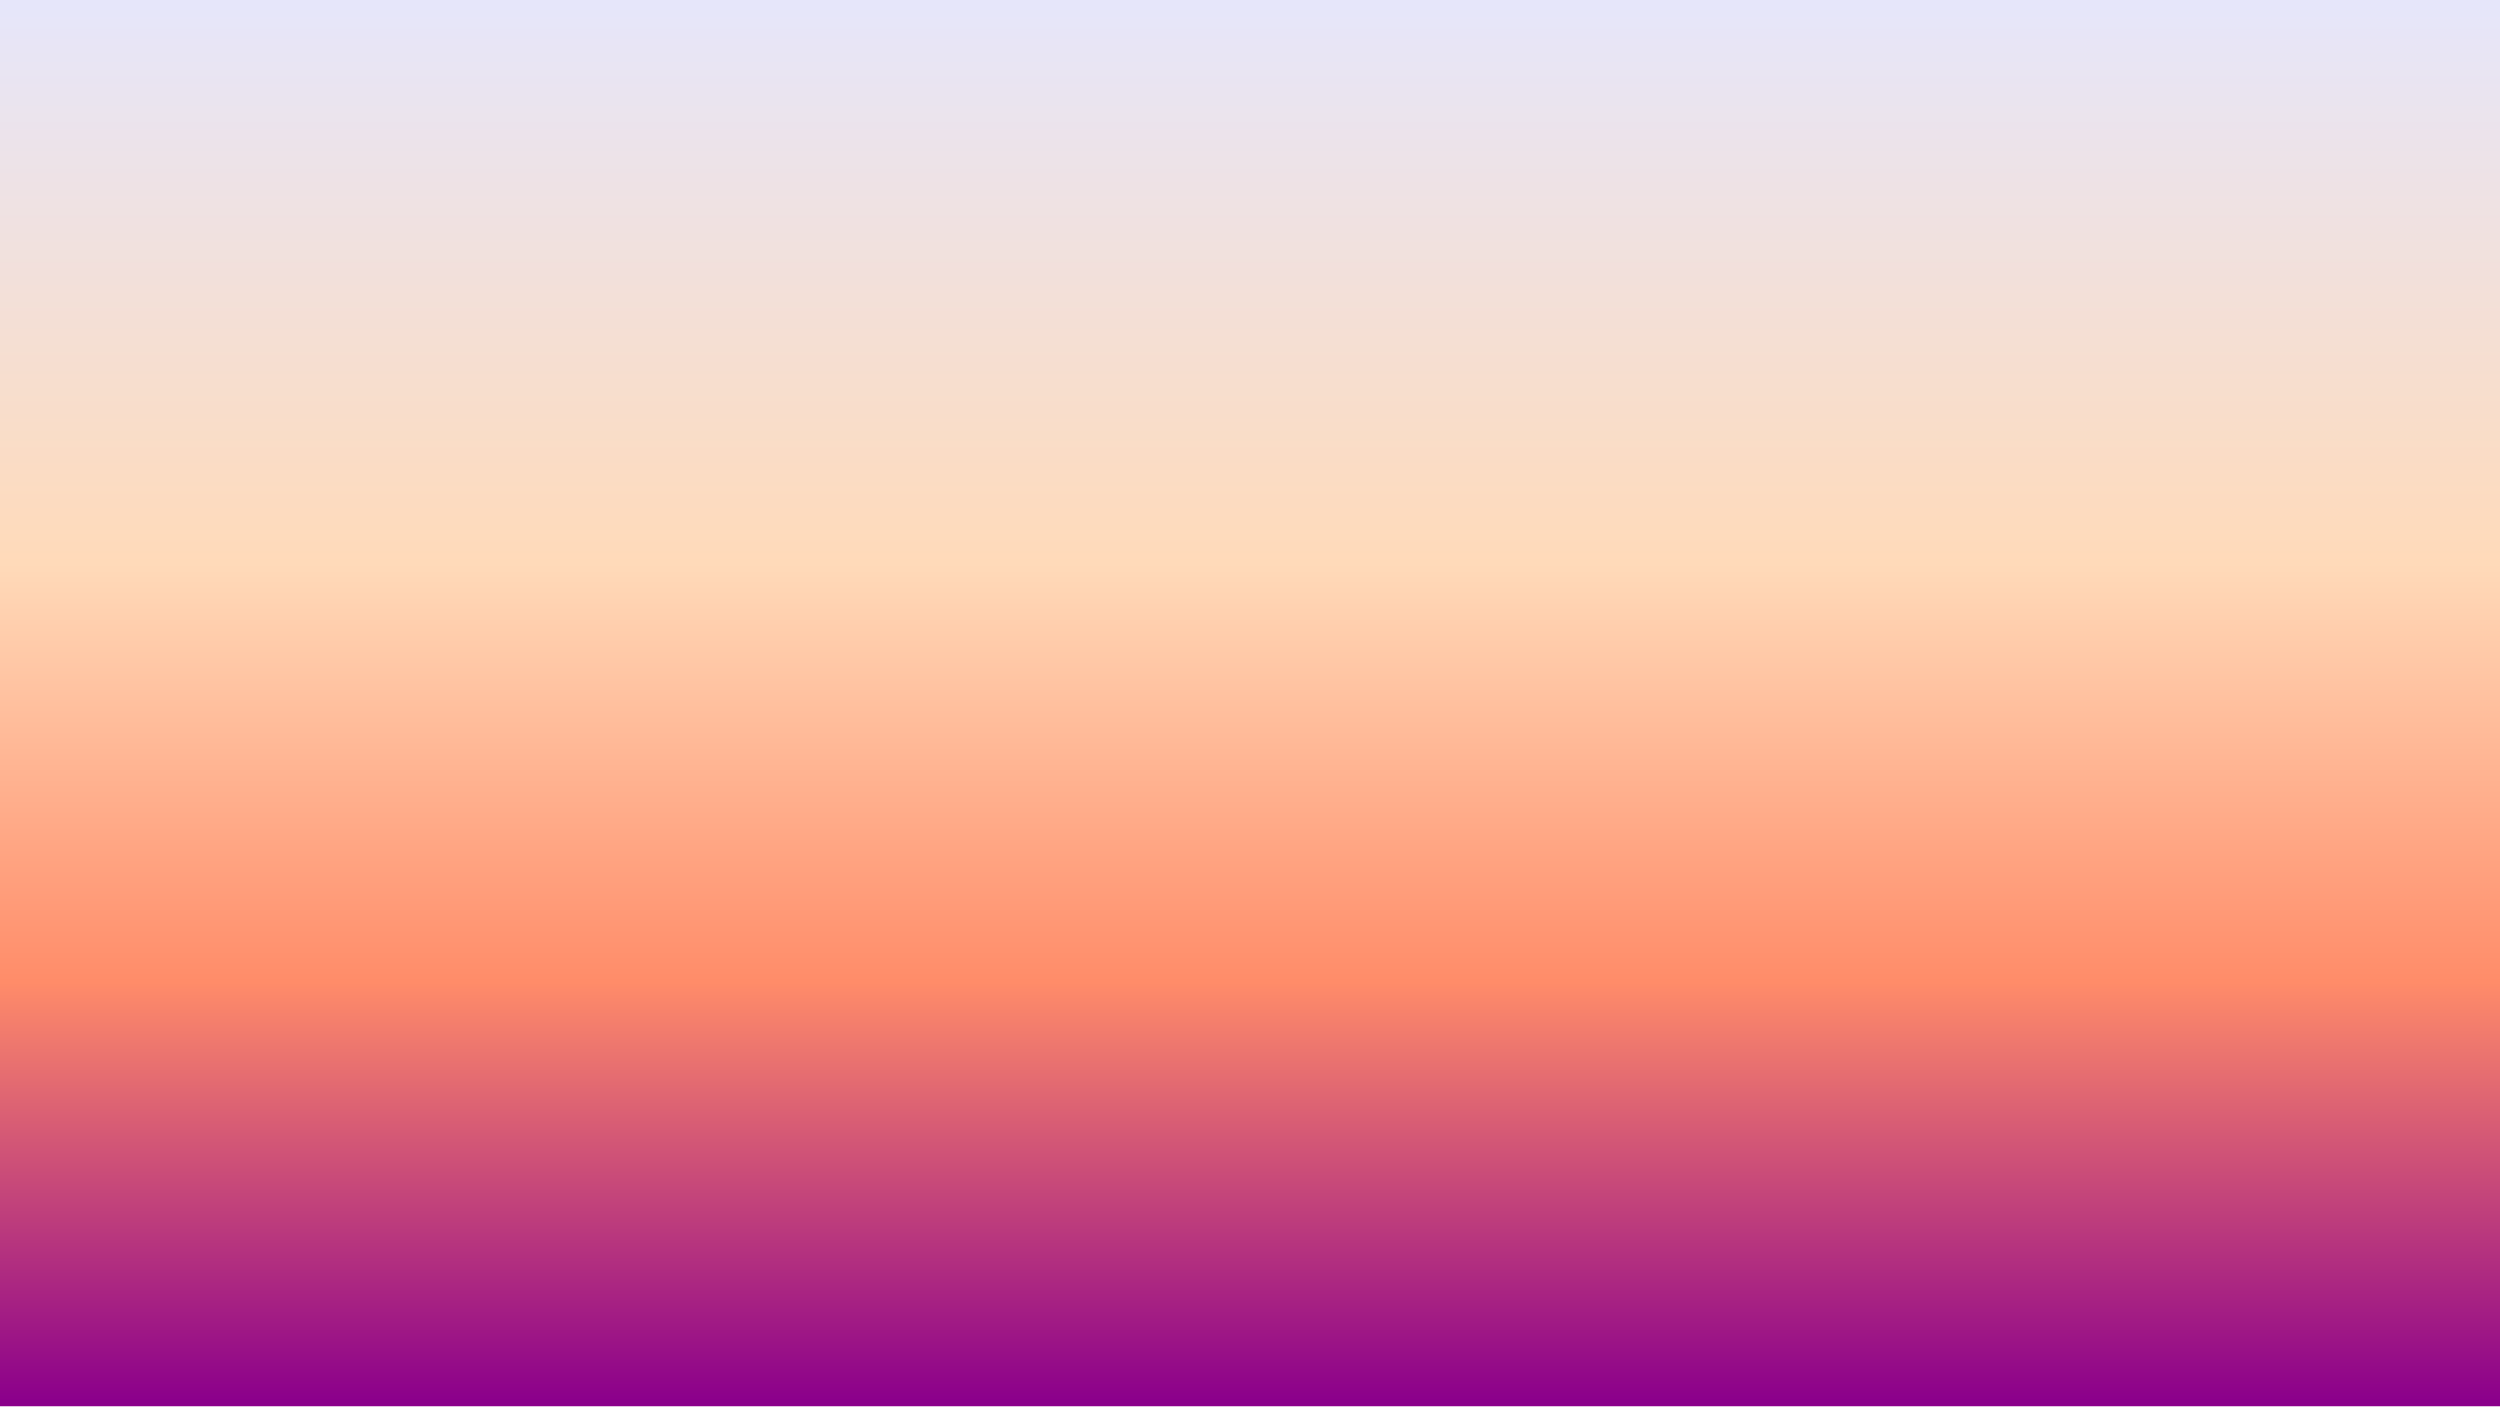
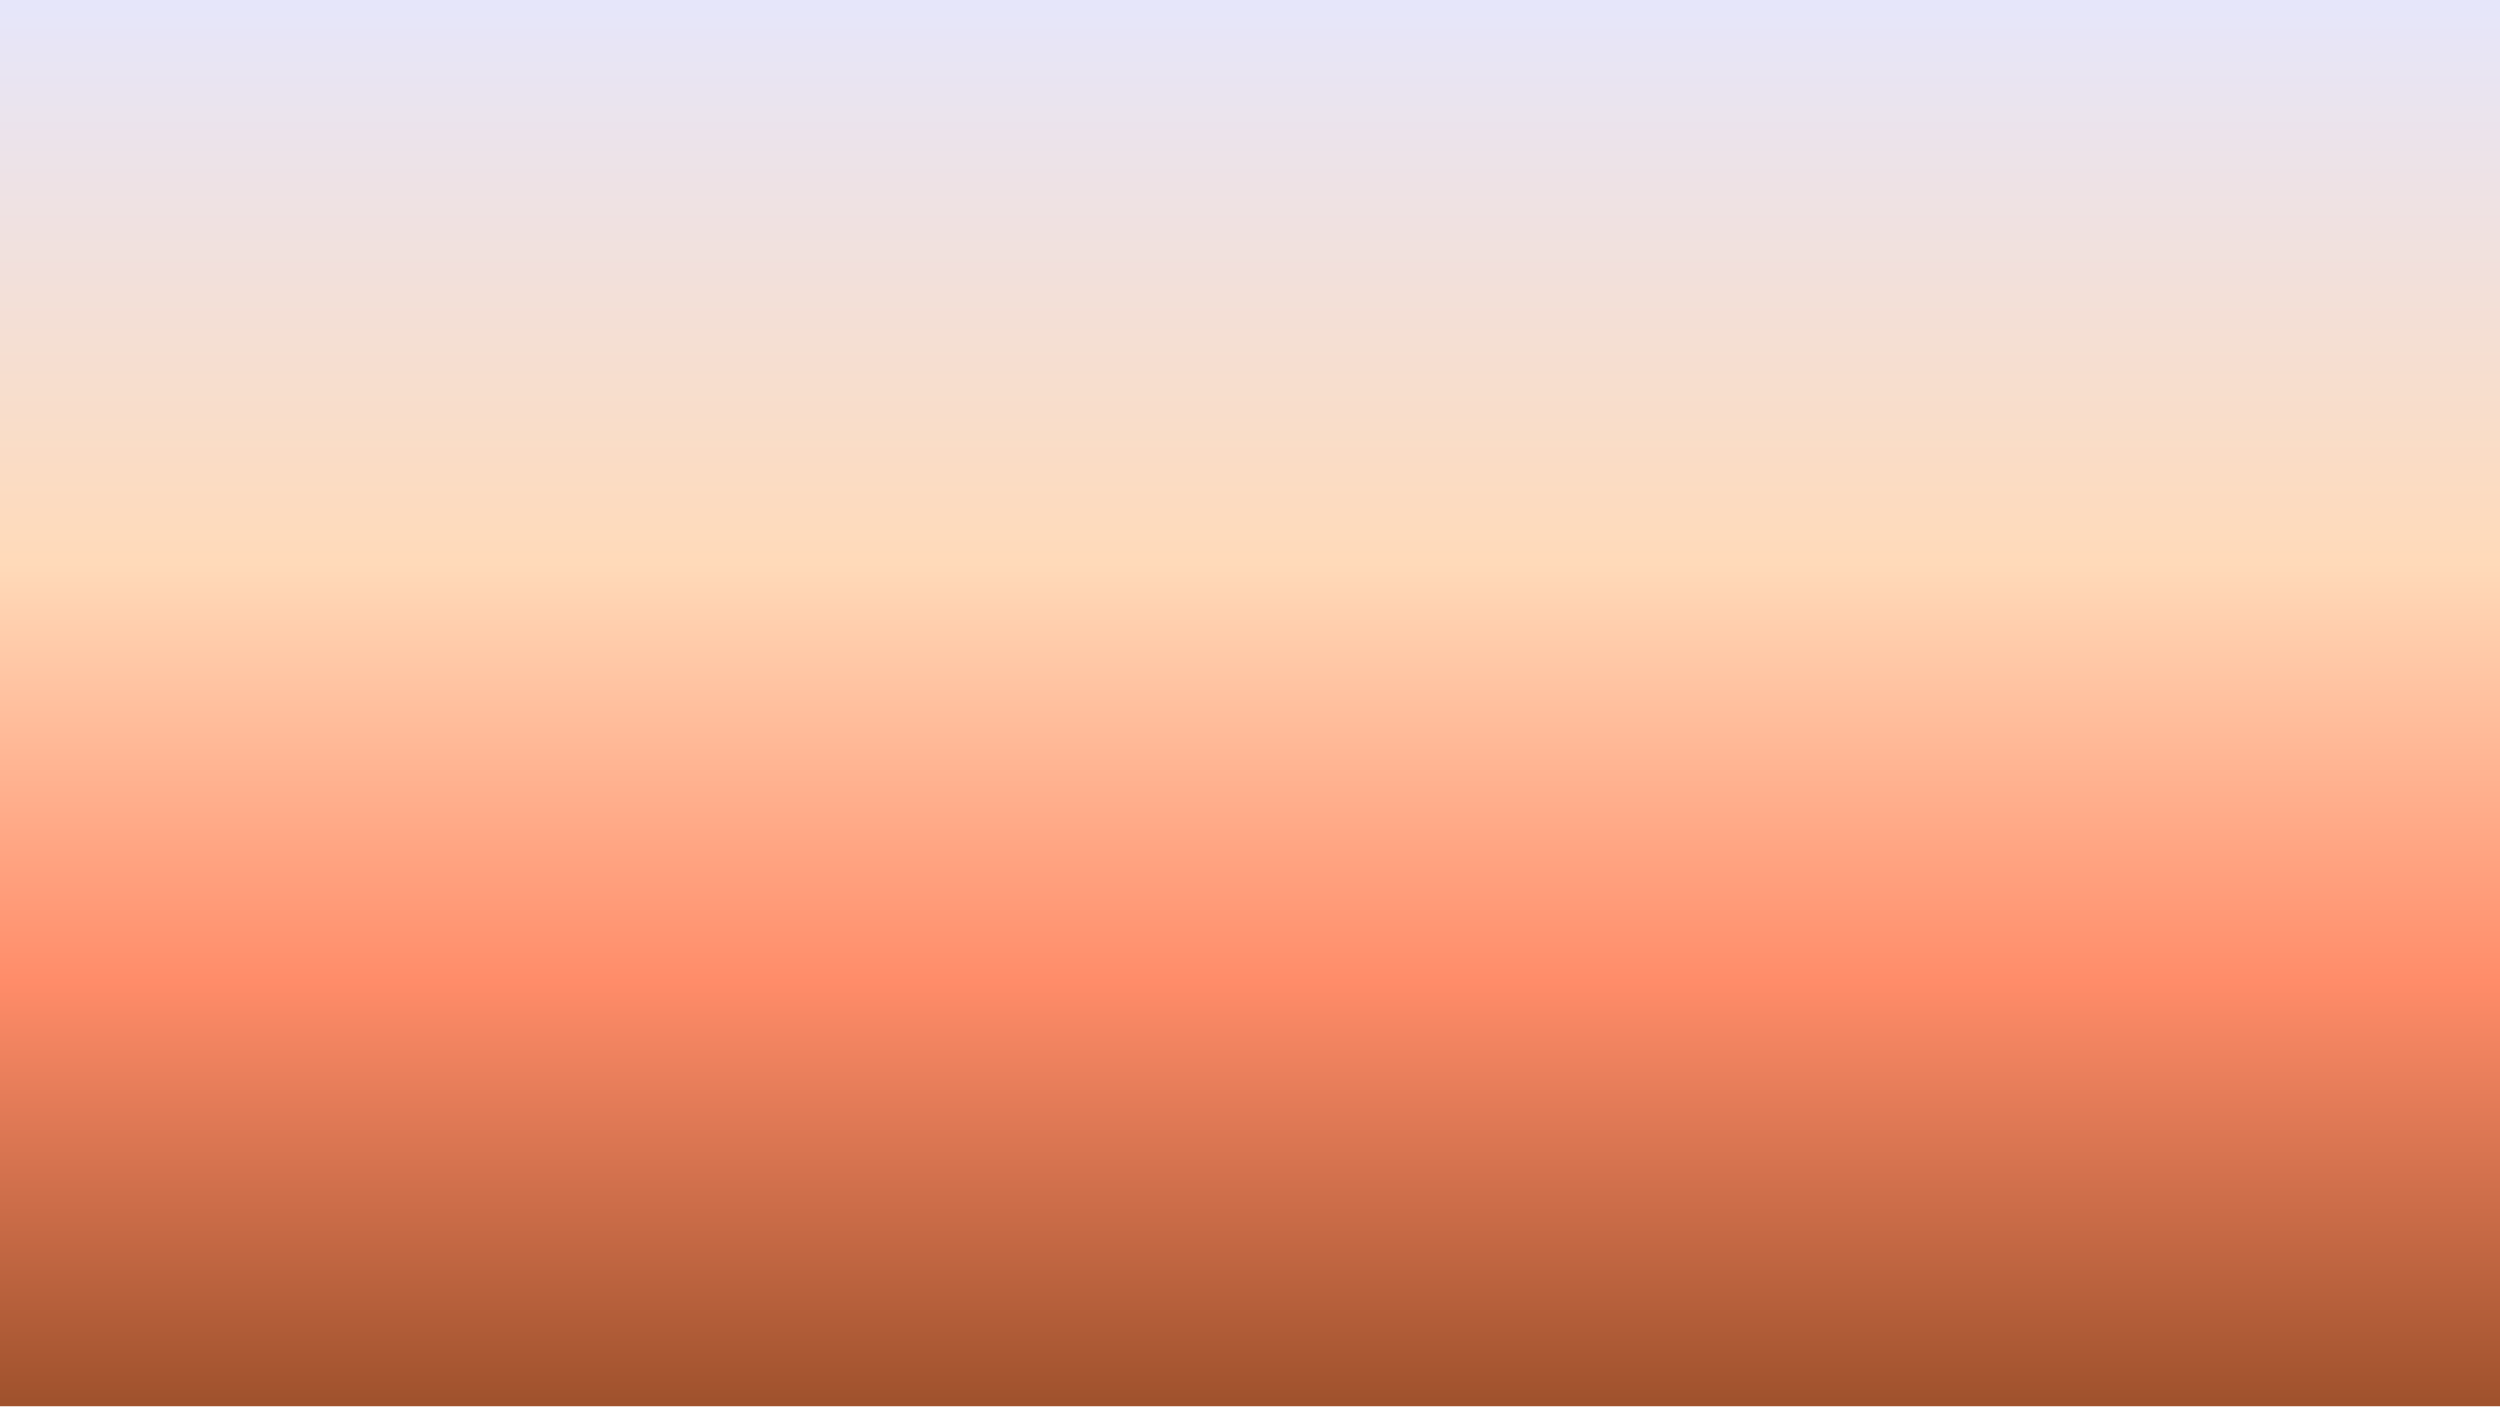
<svg xmlns="http://www.w3.org/2000/svg" width="1600" height="900" viewBox="0 0 1600 900" fill="none">
  <defs>
    <linearGradient id="bgGradient" x1="0%" y1="0%" x2="0%" y2="100%">
      <stop offset="0%" stop-color="#E6E6FA" />
      <stop offset="40%" stop-color="#FFDAB9" />
      <stop offset="70%" stop-color="#FF8C69" />
-       <stop offset="100%" stop-color="#8B008B" />
+       <stop offset="100%" stop-color="#A0522D" />
    </linearGradient>
  </defs>
  <rect width="1600" height="900" fill="url(#bgGradient)" />
</svg>
